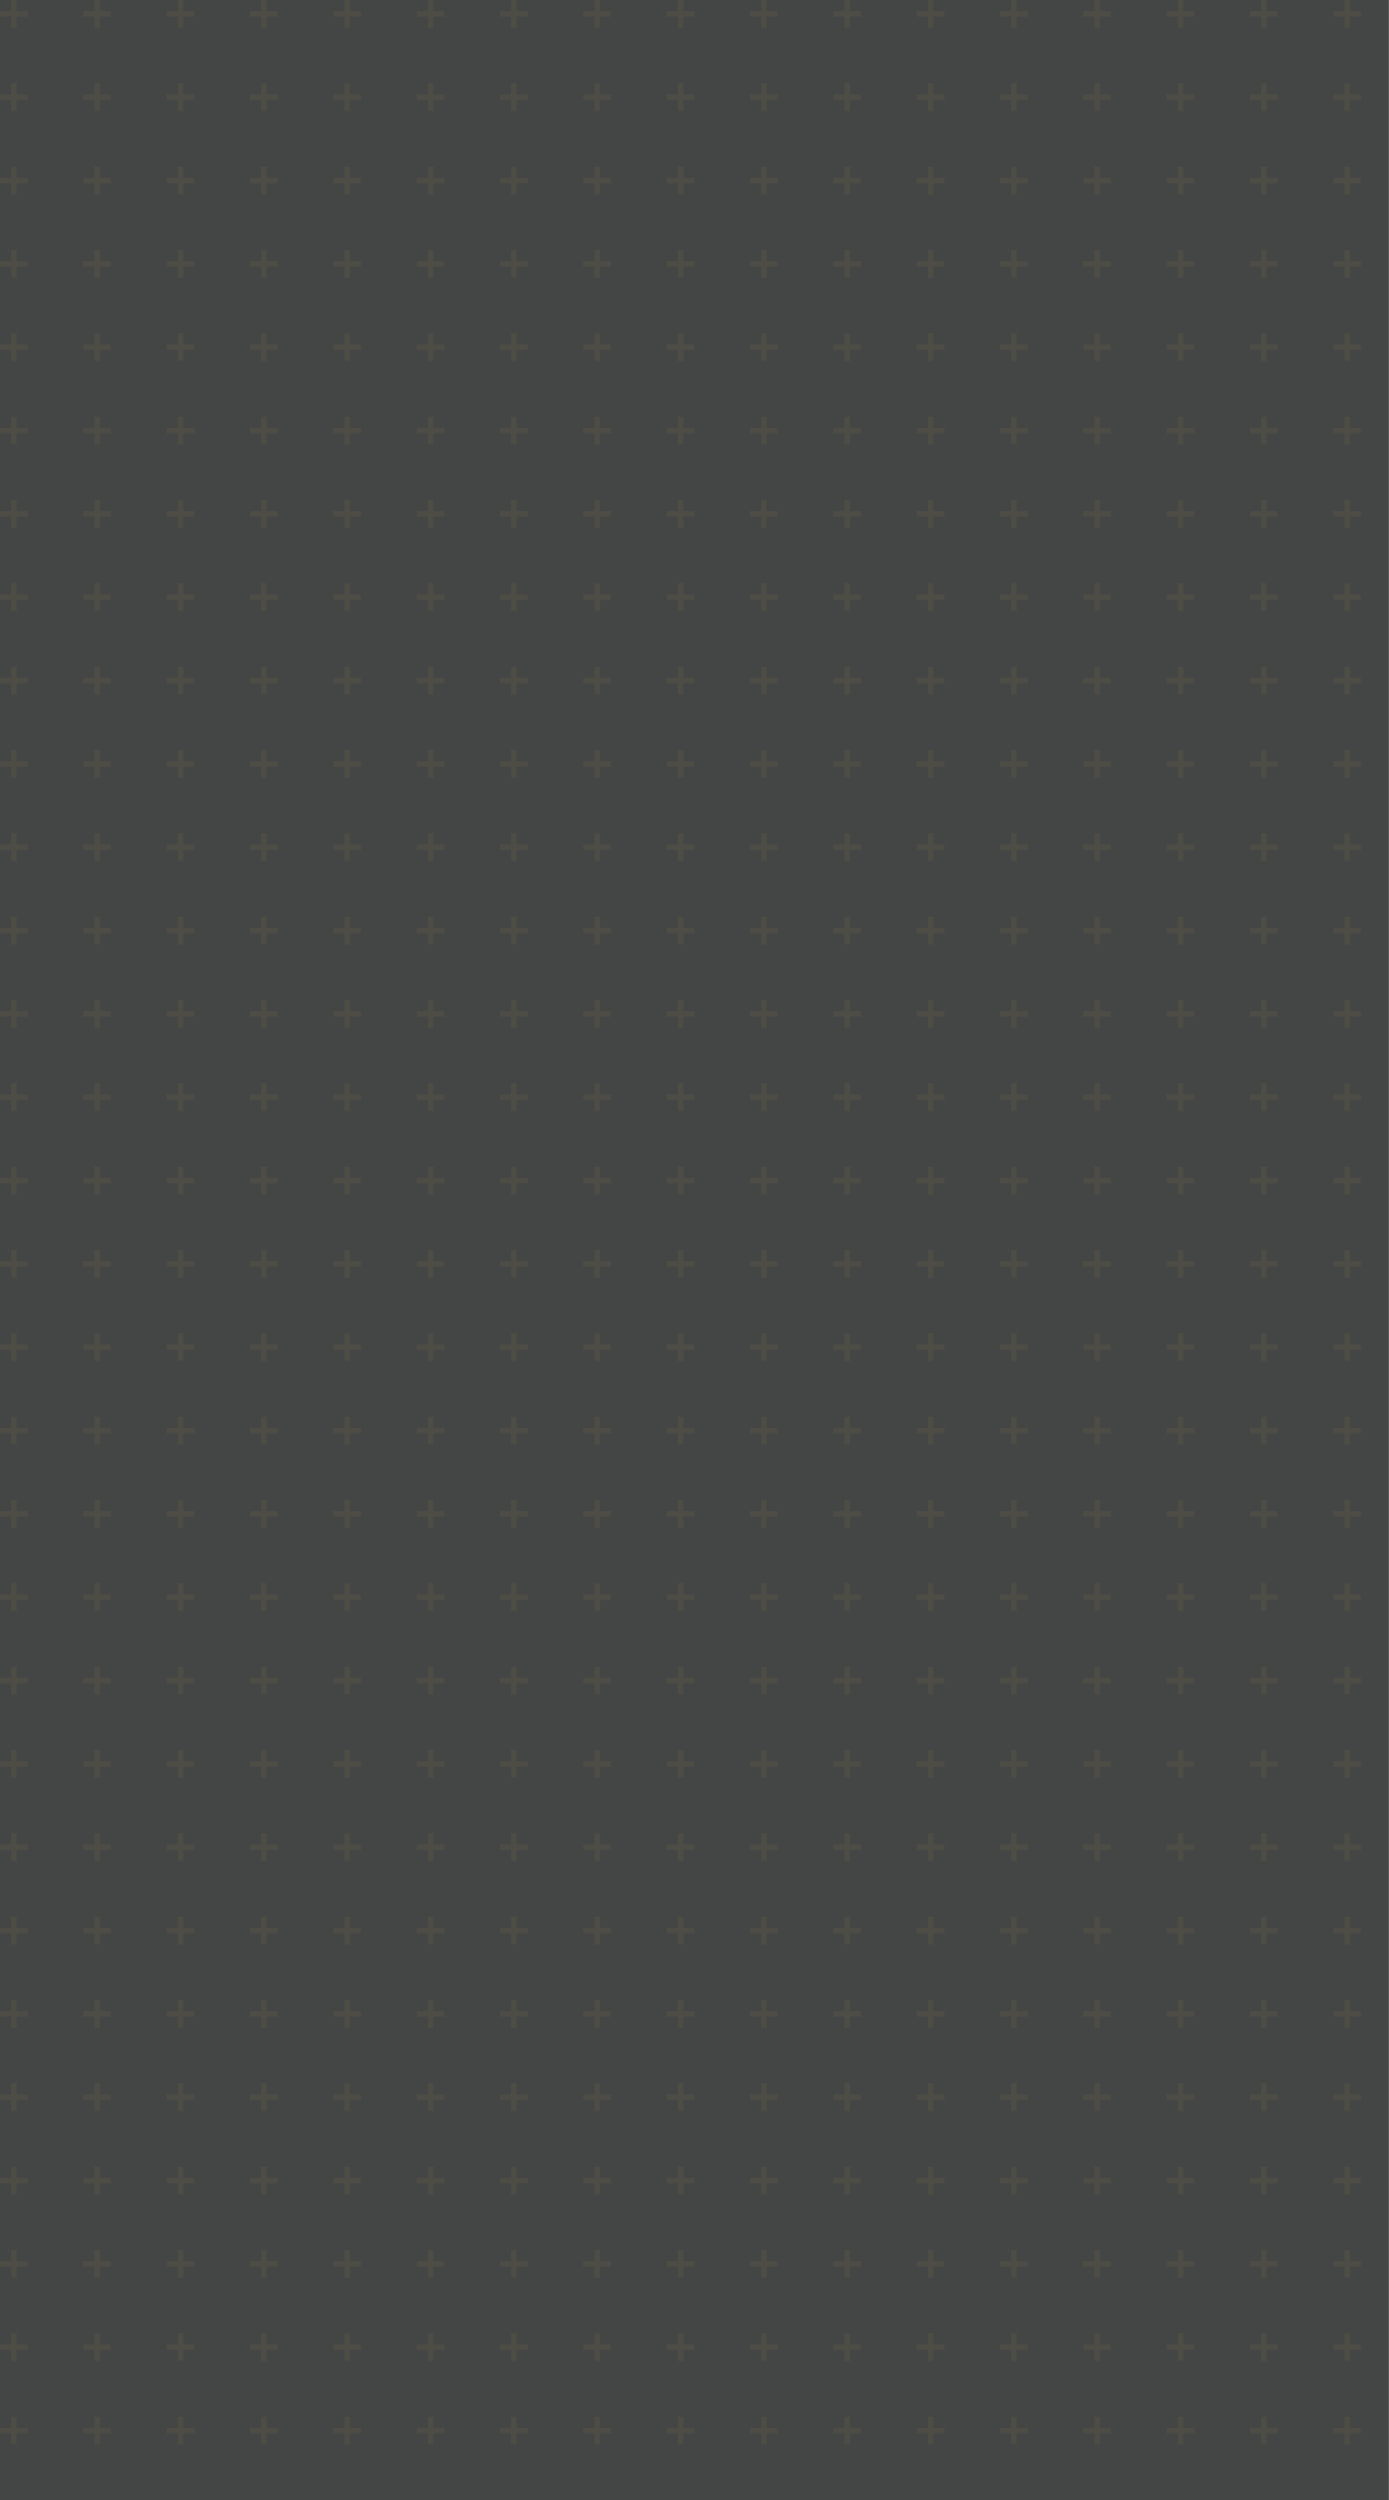
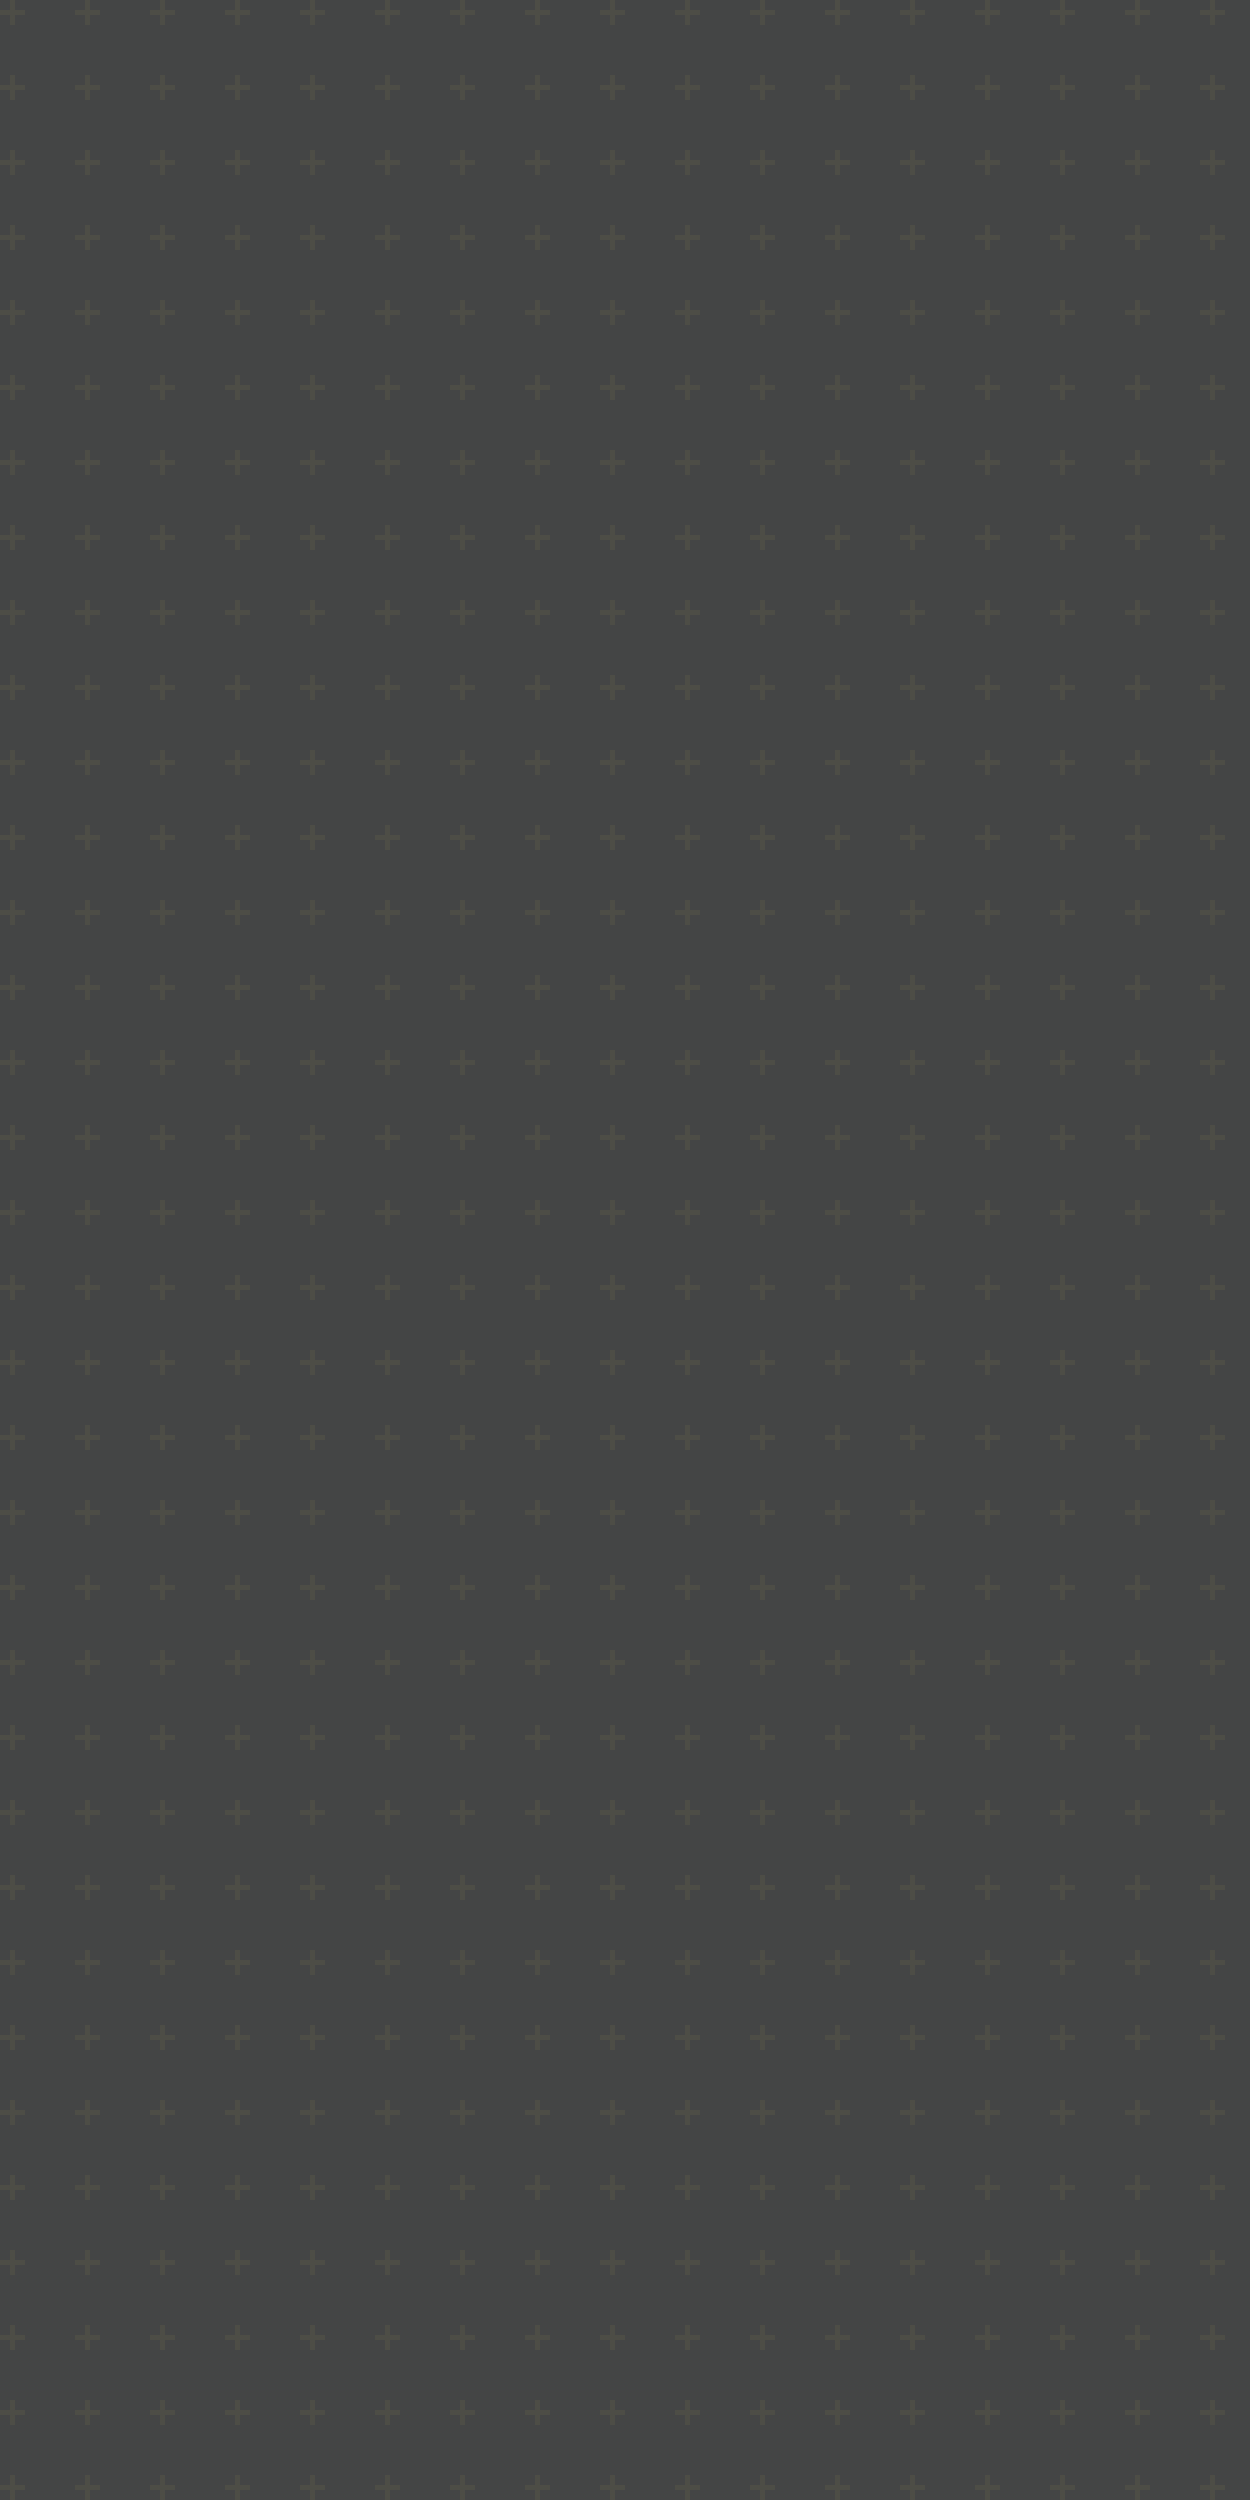
- <svg xmlns="http://www.w3.org/2000/svg" width="500" height="900" viewBox="0 0 500 900">
-   <rect width="500" height="900" fill="#444545" />
+ <svg xmlns="http://www.w3.org/2000/svg" width="500" height="1000" viewBox="0 0 500 1000">
+   <rect width="500" height="1000" fill="#444545" />
  <defs>
    <pattern id="fitpro-pattern" x="0" y="0" width="60" height="60" patternUnits="userSpaceOnUse">
      <g fill="none" fill-rule="evenodd">
        <g fill="#FCEC52" fill-opacity="0.05">
          <path d="M36 34v-4h-2v4h-4v2h4v4h2v-4h4v-2h-4zm0-30V0h-2v4h-4v2h4v4h2V6h4V4h-4zM6 34v-4H4v4H0v2h4v4h2v-4h4v-2H6zM6 4V0H4v4H0v2h4v4h2V6h4V4H6z" />
        </g>
      </g>
    </pattern>
  </defs>
  <rect width="1512" height="1512" fill="url(#fitpro-pattern)" />
</svg>
